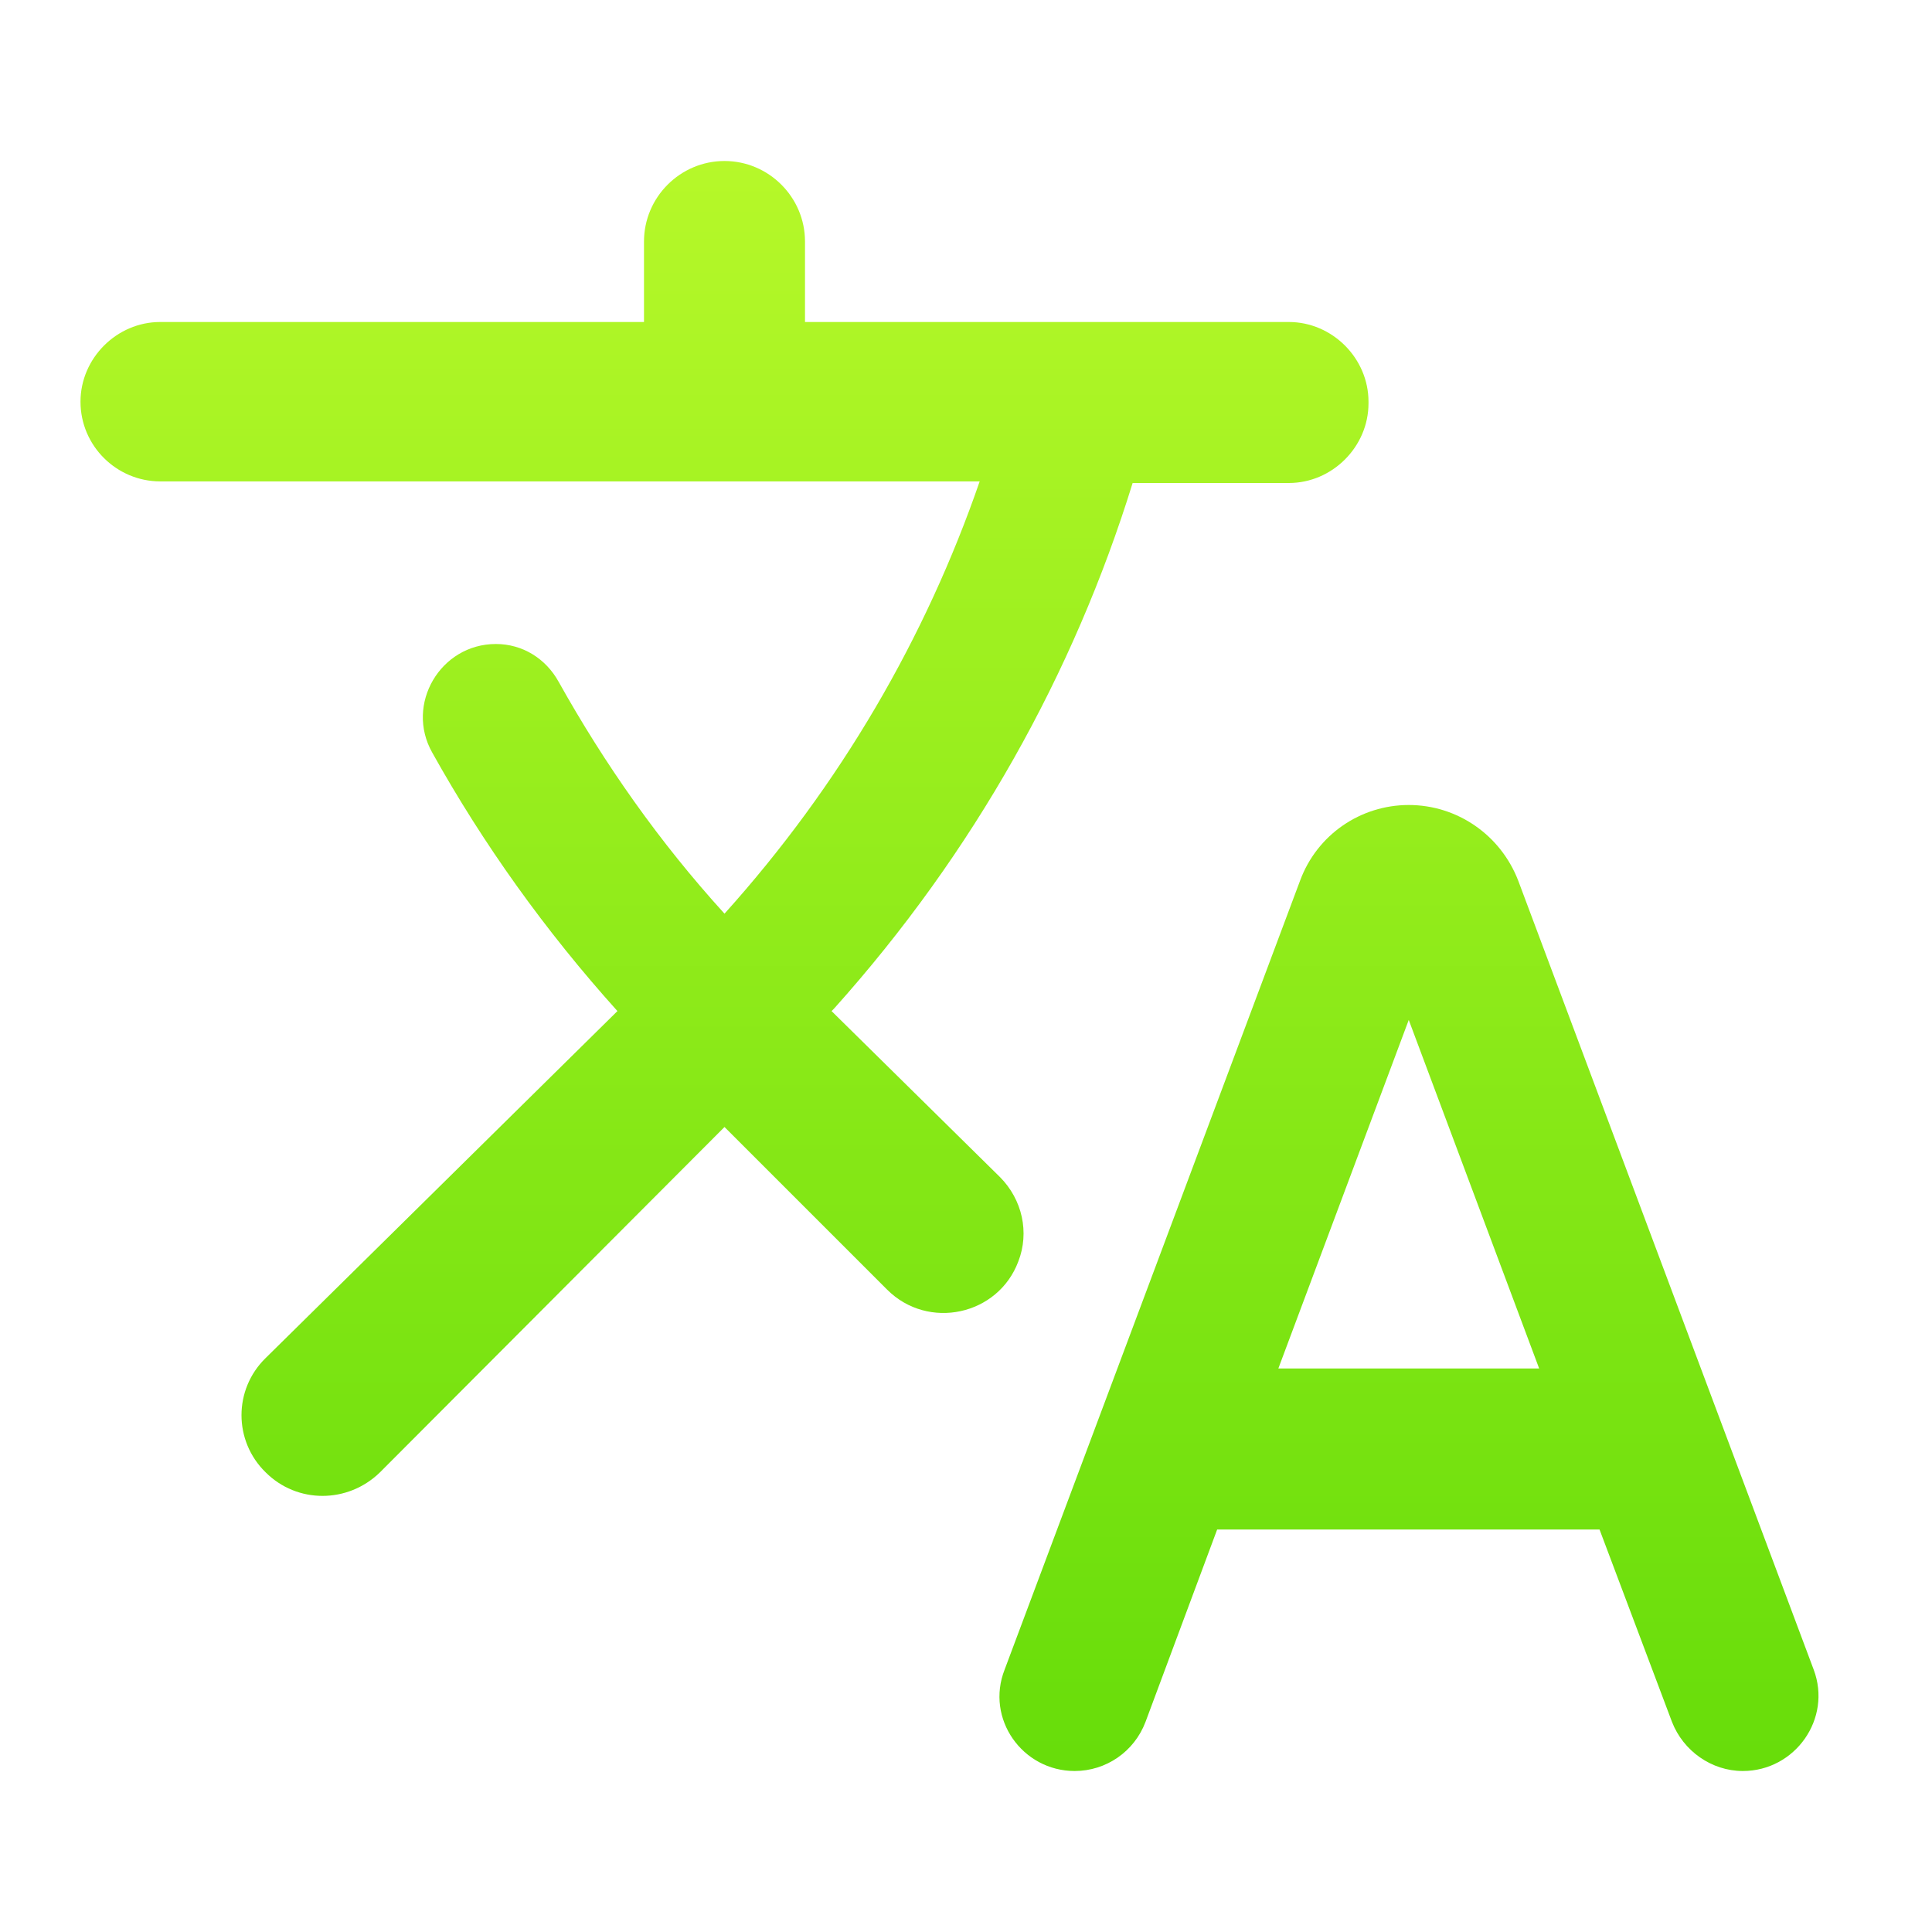
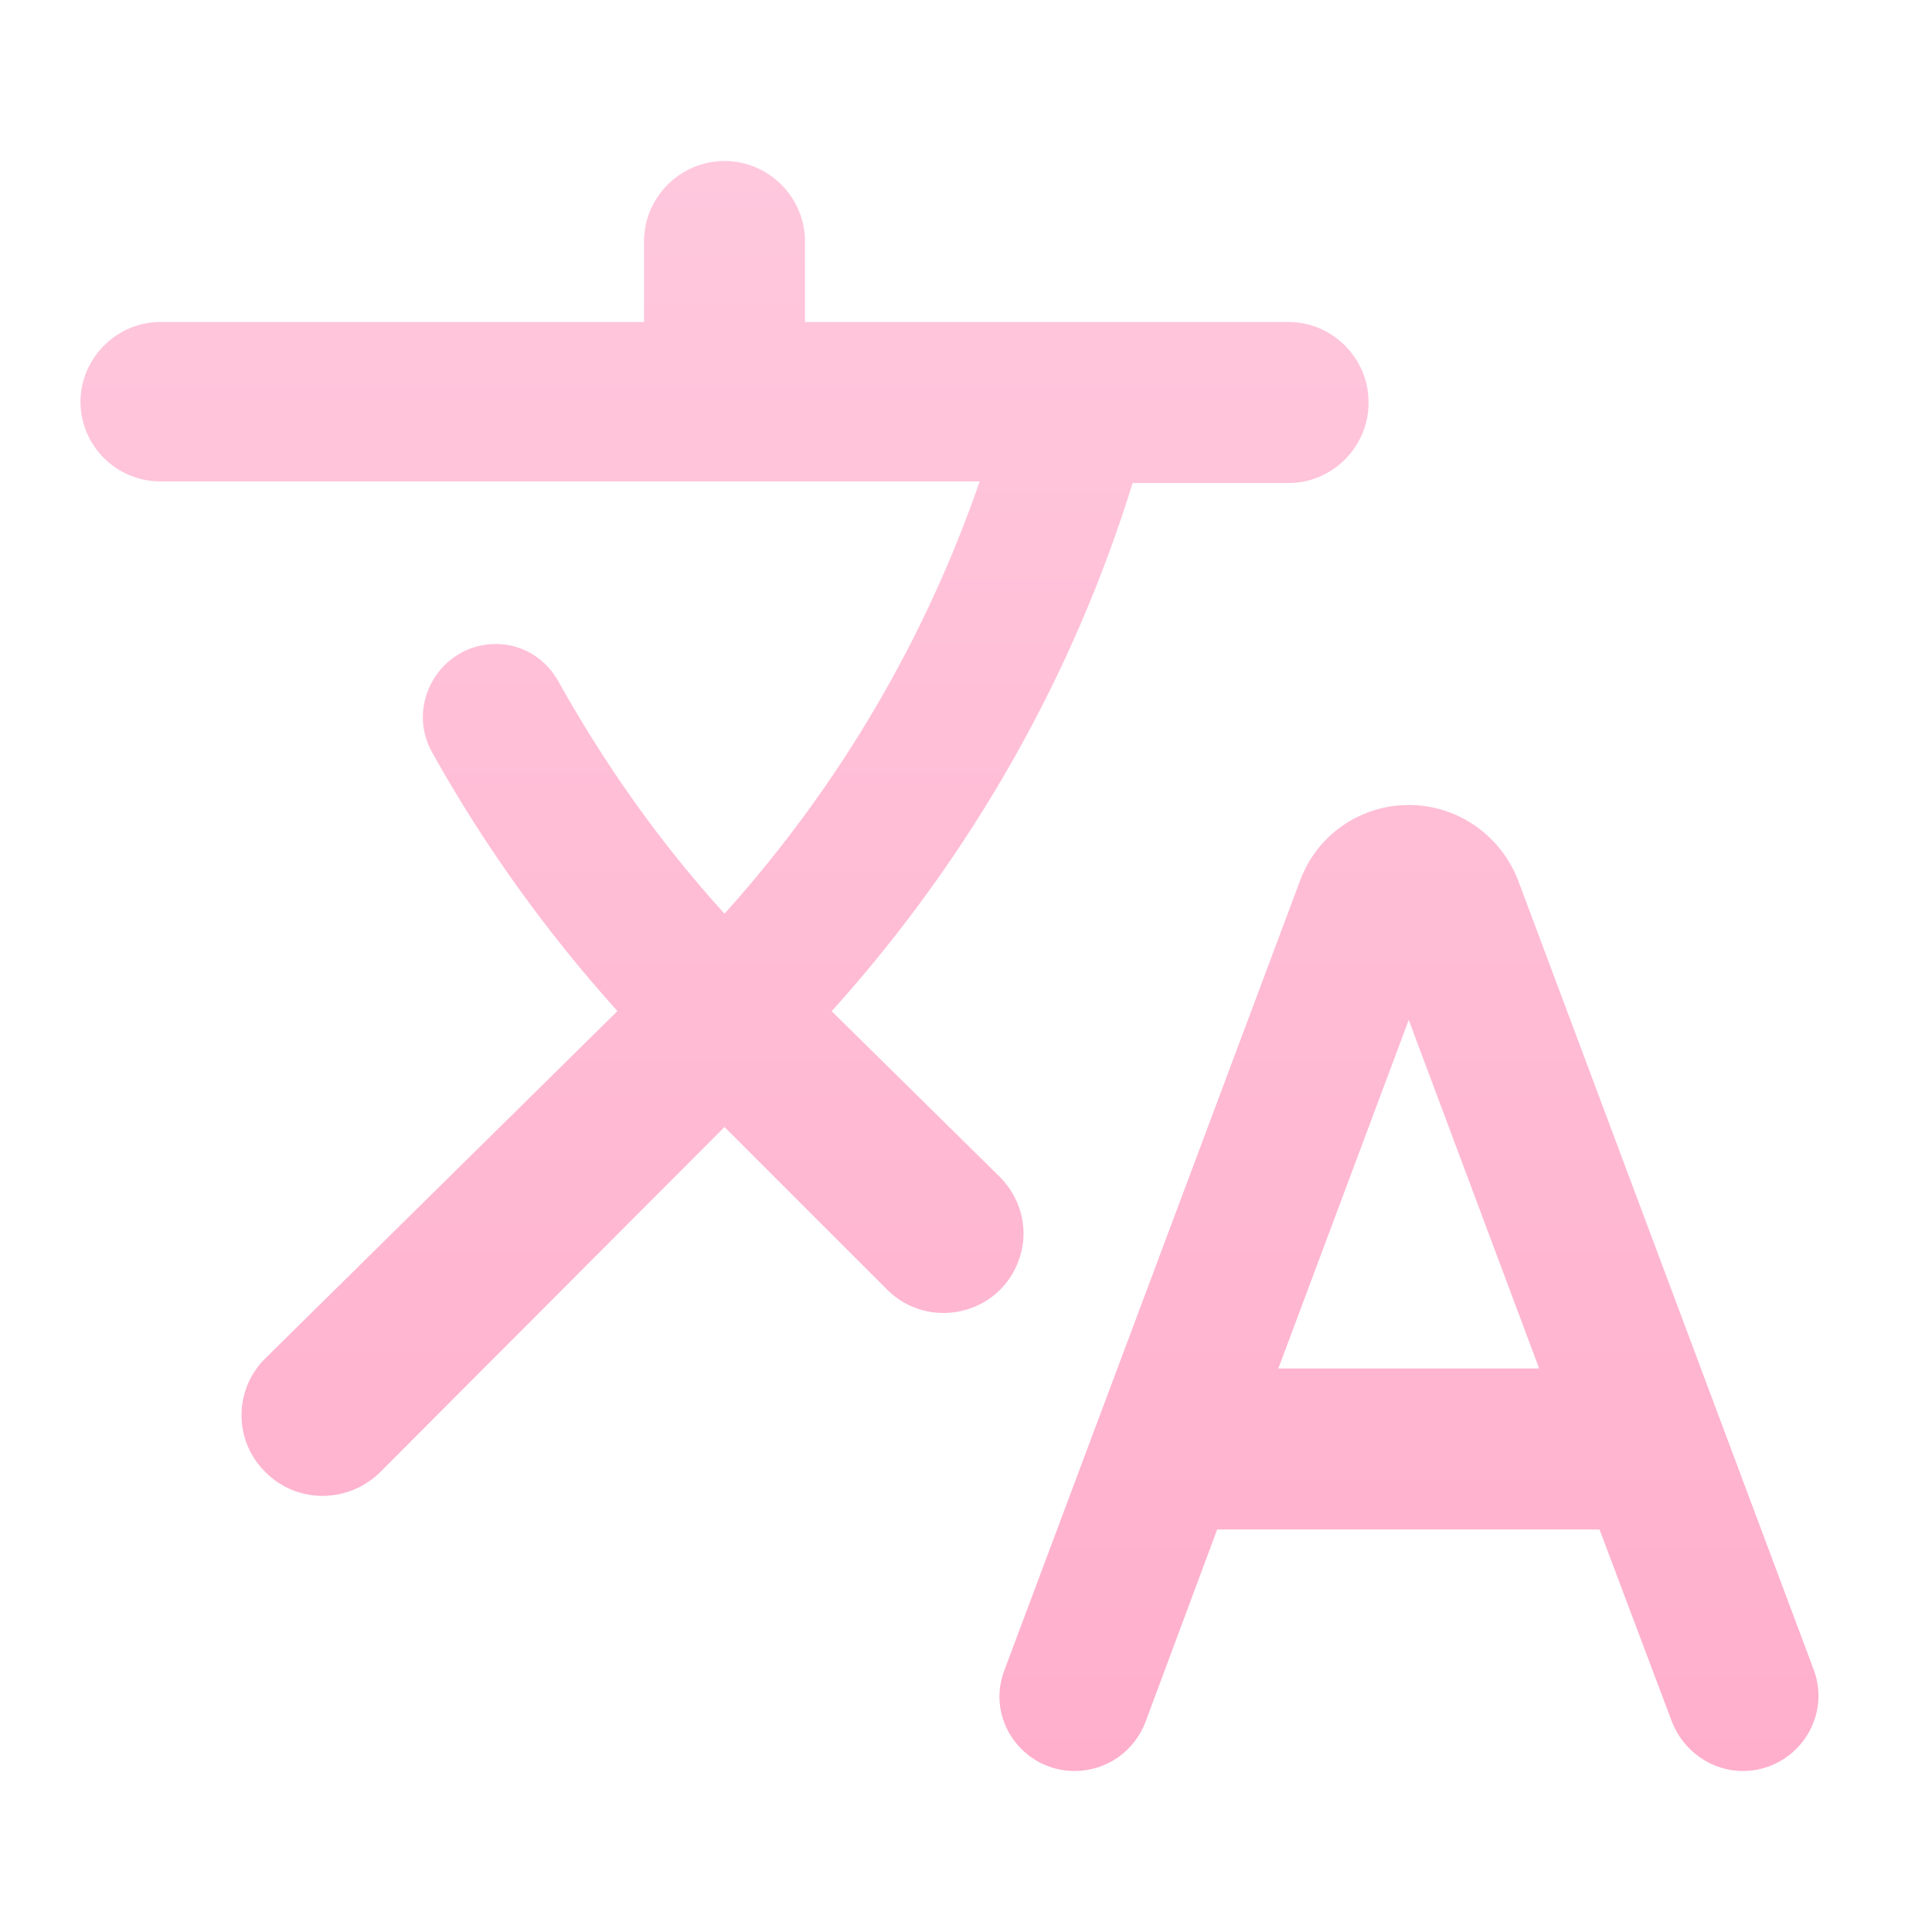
<svg xmlns="http://www.w3.org/2000/svg" width="24" height="24" viewBox="0 0 24 24" fill="none">
  <path d="M12.65 15.67C12.79 15.31 12.7 14.9 12.42 14.62L10.33 12.56L10.36 12.53C12.1 10.59 13.34 8.36 14.07 6H16.01C16.55 6 17 5.55 17 5.01V4.99C17 4.45 16.55 4 16.01 4H10V3C10 2.45 9.55 2 9 2C8.45 2 8 2.45 8 3V4H1.99C1.45 4 1 4.45 1 4.99C1 5.54 1.45 5.98 1.99 5.98H12.17C11.5 7.92 10.44 9.75 9 11.35C8.19 10.46 7.51 9.49 6.94 8.47C6.78 8.18 6.49 8 6.16 8C5.47 8 5.03 8.75 5.37 9.35C6 10.48 6.77 11.56 7.67 12.56L3.3 16.87C2.9 17.26 2.9 17.9 3.3 18.29C3.69 18.68 4.32 18.68 4.72 18.29L9 14L11.02 16.02C11.53 16.53 12.4 16.34 12.65 15.67V15.67ZM17.5 10C16.9 10 16.36 10.37 16.15 10.94L12.48 20.74C12.24 21.35 12.7 22 13.35 22C13.74 22 14.09 21.76 14.23 21.39L15.12 19H19.87L20.77 21.39C20.91 21.75 21.26 22 21.65 22C22.3 22 22.76 21.35 22.53 20.74L18.86 10.94C18.64 10.37 18.1 10 17.5 10V10ZM15.88 17L17.5 12.67L19.12 17H15.88V17Z" fill="url(#paint0_linear)" />
  <defs>
    <linearGradient id="paint0_linear" x1="11.795" y1="2" x2="11.795" y2="22" gradientUnits="userSpaceOnUse">
-       <stop stop-color="#B6F829" />
-       <stop offset="1" stop-color="#67DD0A" />
+       <stop stop-color="#ffc8dd" />
+       <stop offset="1" stop-color="#ffafcc" />
    </linearGradient>
  </defs>
</svg>
